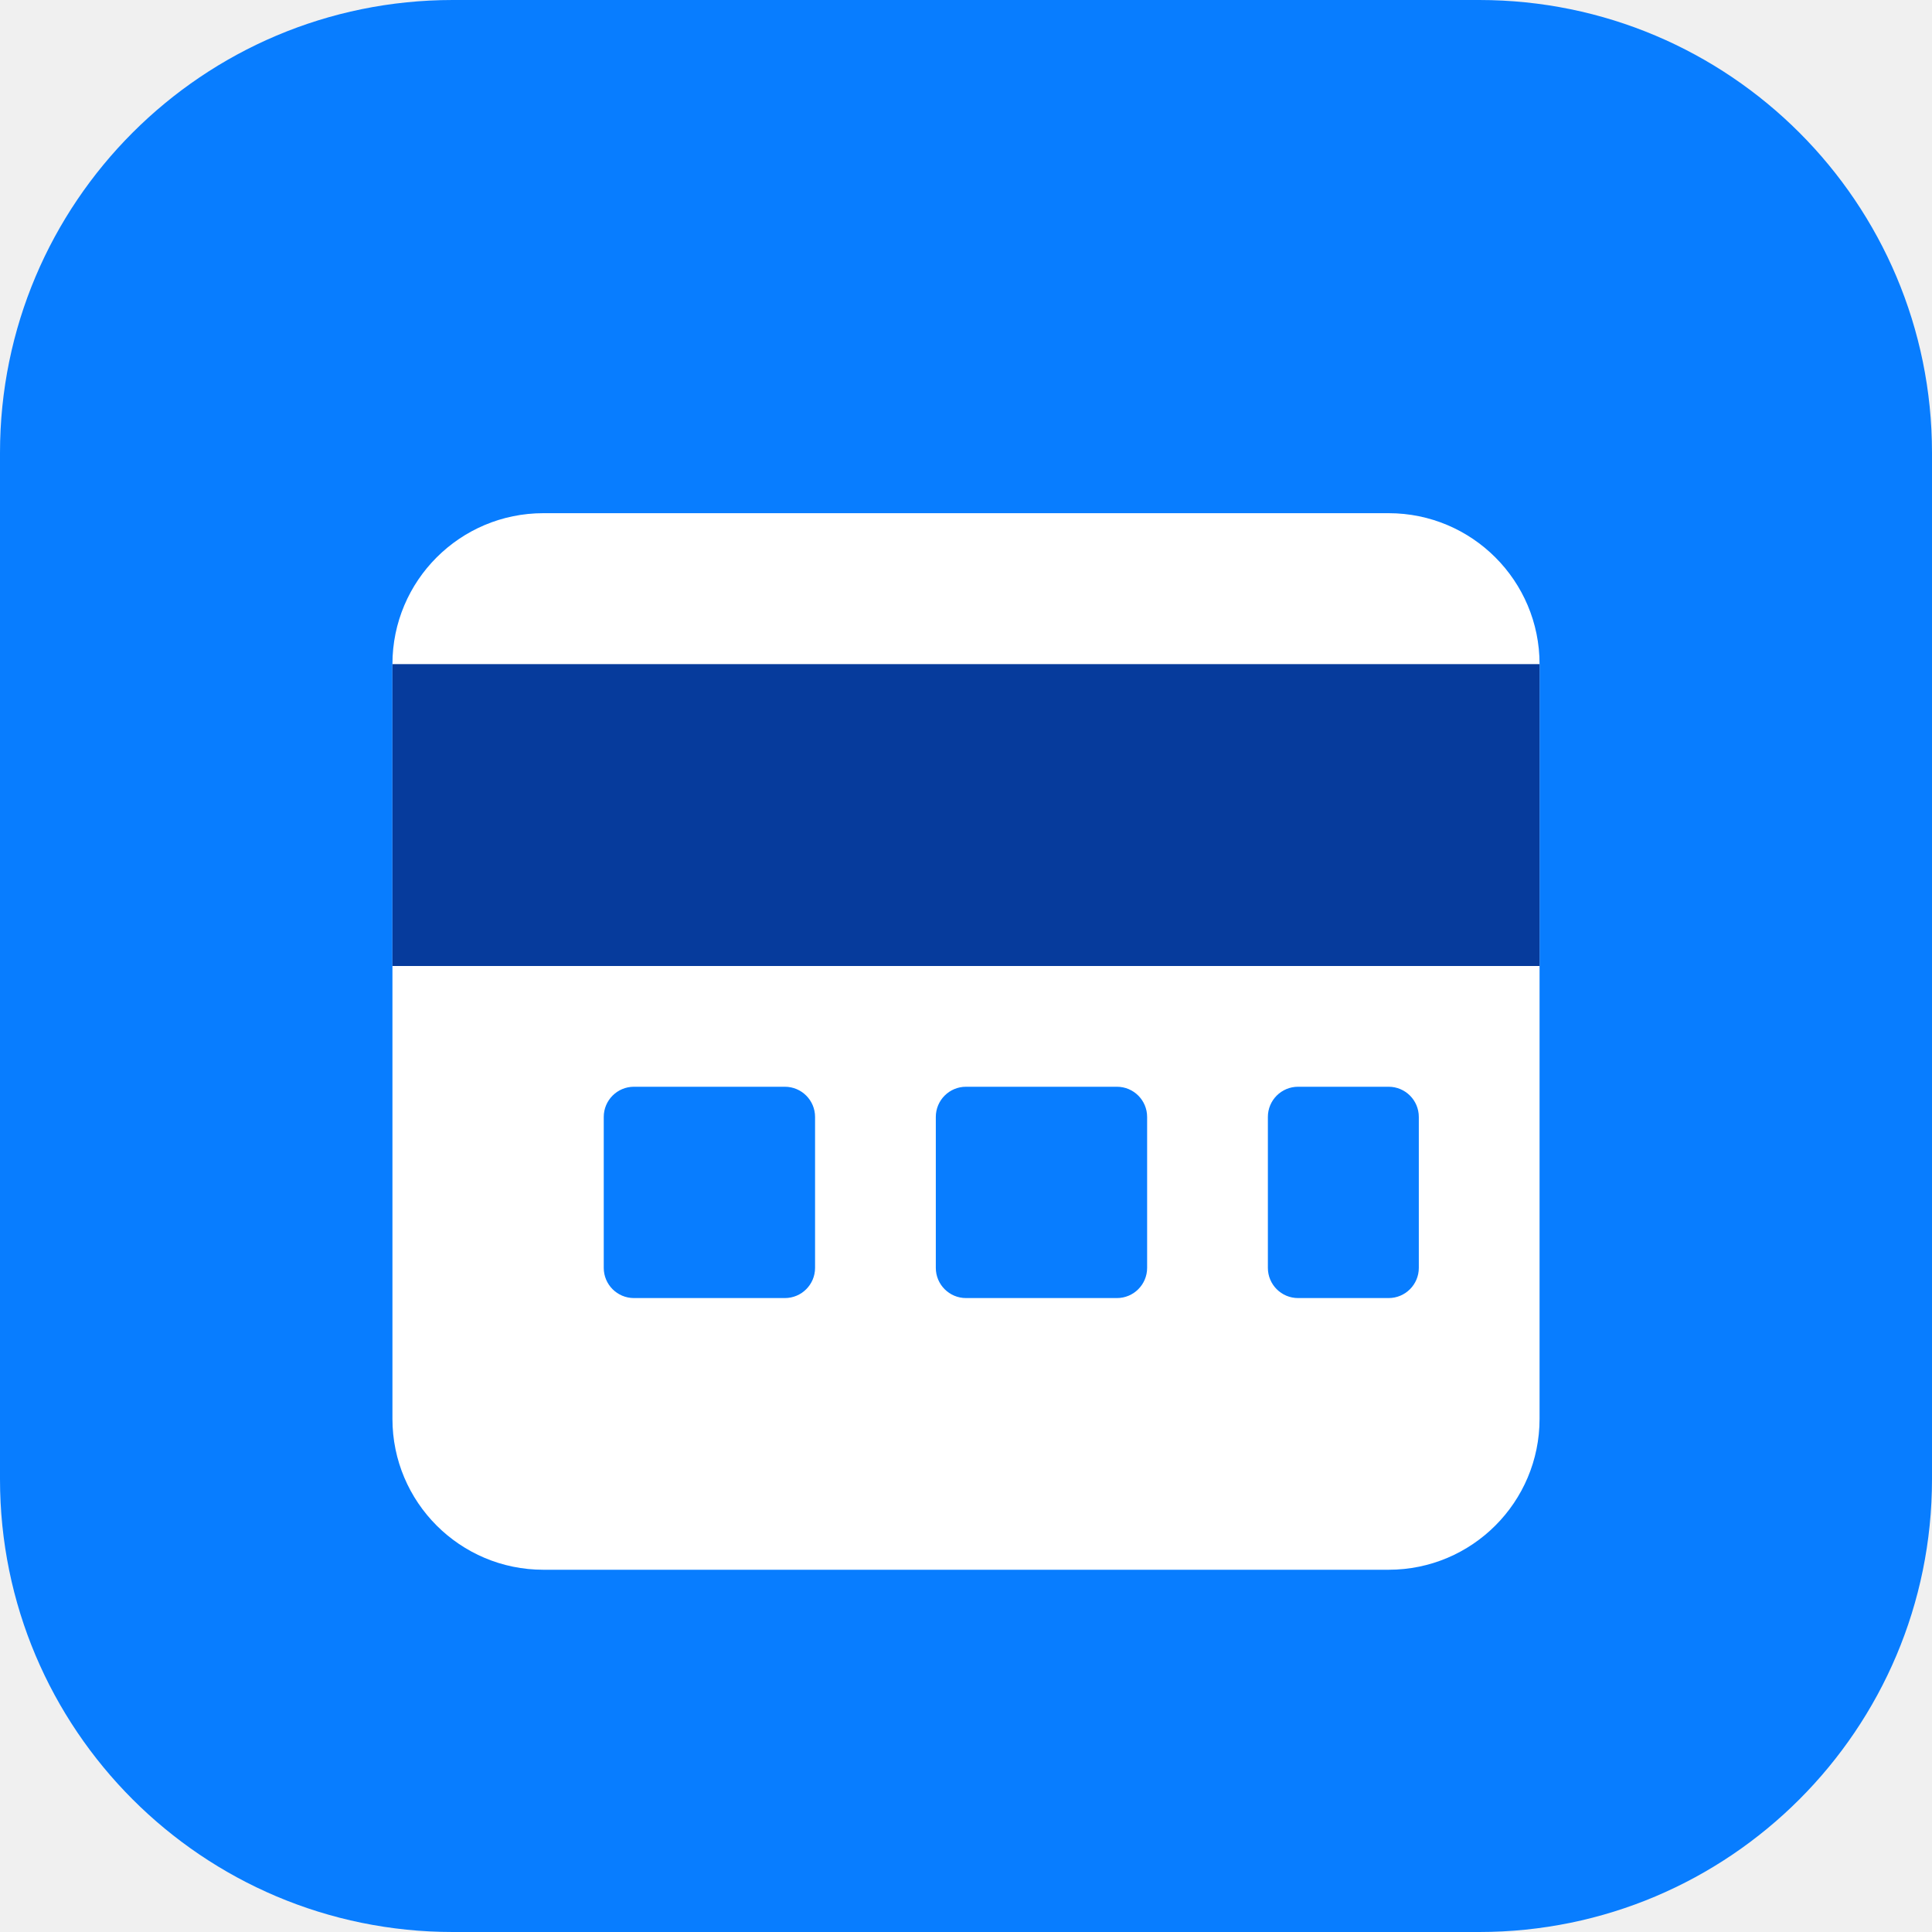
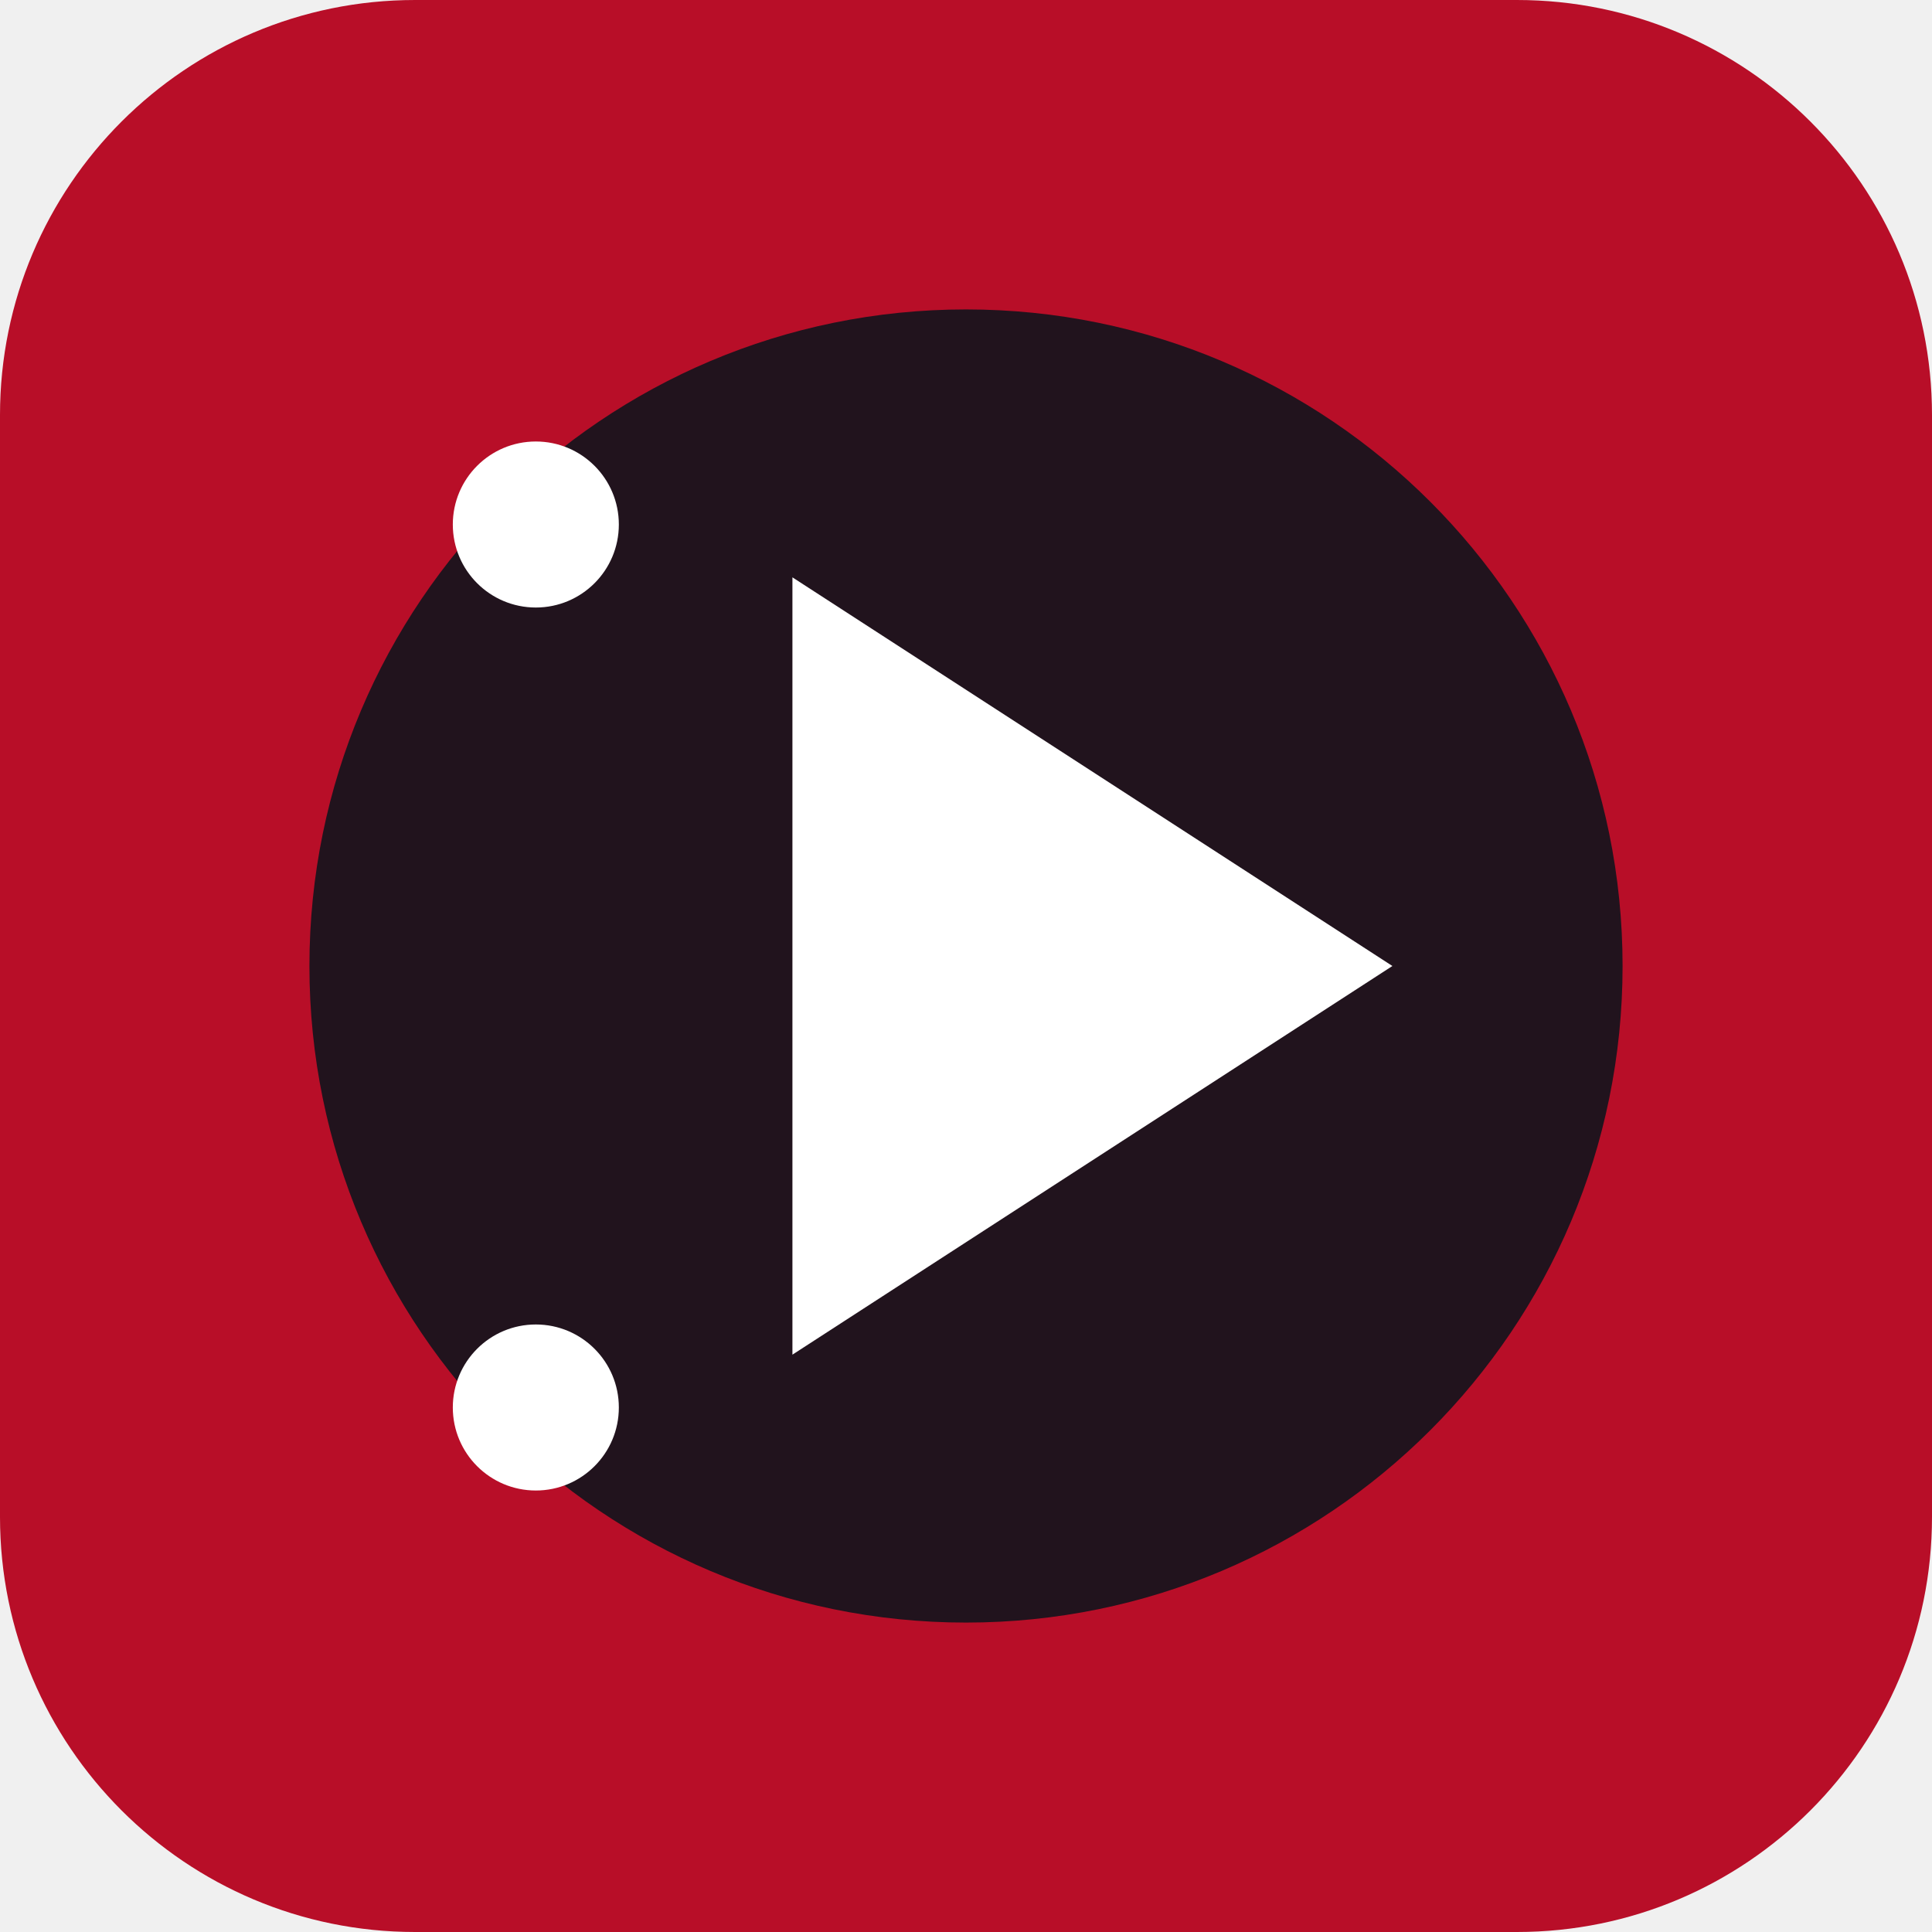
- <svg xmlns="http://www.w3.org/2000/svg" viewBox="0 0 64 64">
-   <rect width="64" height="64" rx="15" fill="#087dff" />
-   <rect x="13" y="17" width="38" height="35" rx="5" fill="white" />
-   <path d="M13 22h38v10H13" fill="#063b9c" />
-   <g fill="#087dff">
-     <rect x="20" y="36" width="7" height="7" rx="1" />
-     <rect x="31" y="36" width="7" height="7" rx="1" />
-     <rect x="42" y="36" width="5" height="7" rx="1" />
-   </g>
+ <svg xmlns="http://www.w3.org/2000/svg" viewBox="0 0 512 512">
+   <rect width="512" height="512" rx="110" fill="#b80e28" />
+   <circle cx="256" cy="256" r="174" fill="#21131d" />
+   <path d="M210 153 369 256 210 359Z" fill="#fff" />
+   <circle cx="142" cy="139" r="22" fill="#fff" />
+   <circle cx="142" cy="373" r="22" fill="#fff" />
</svg>
